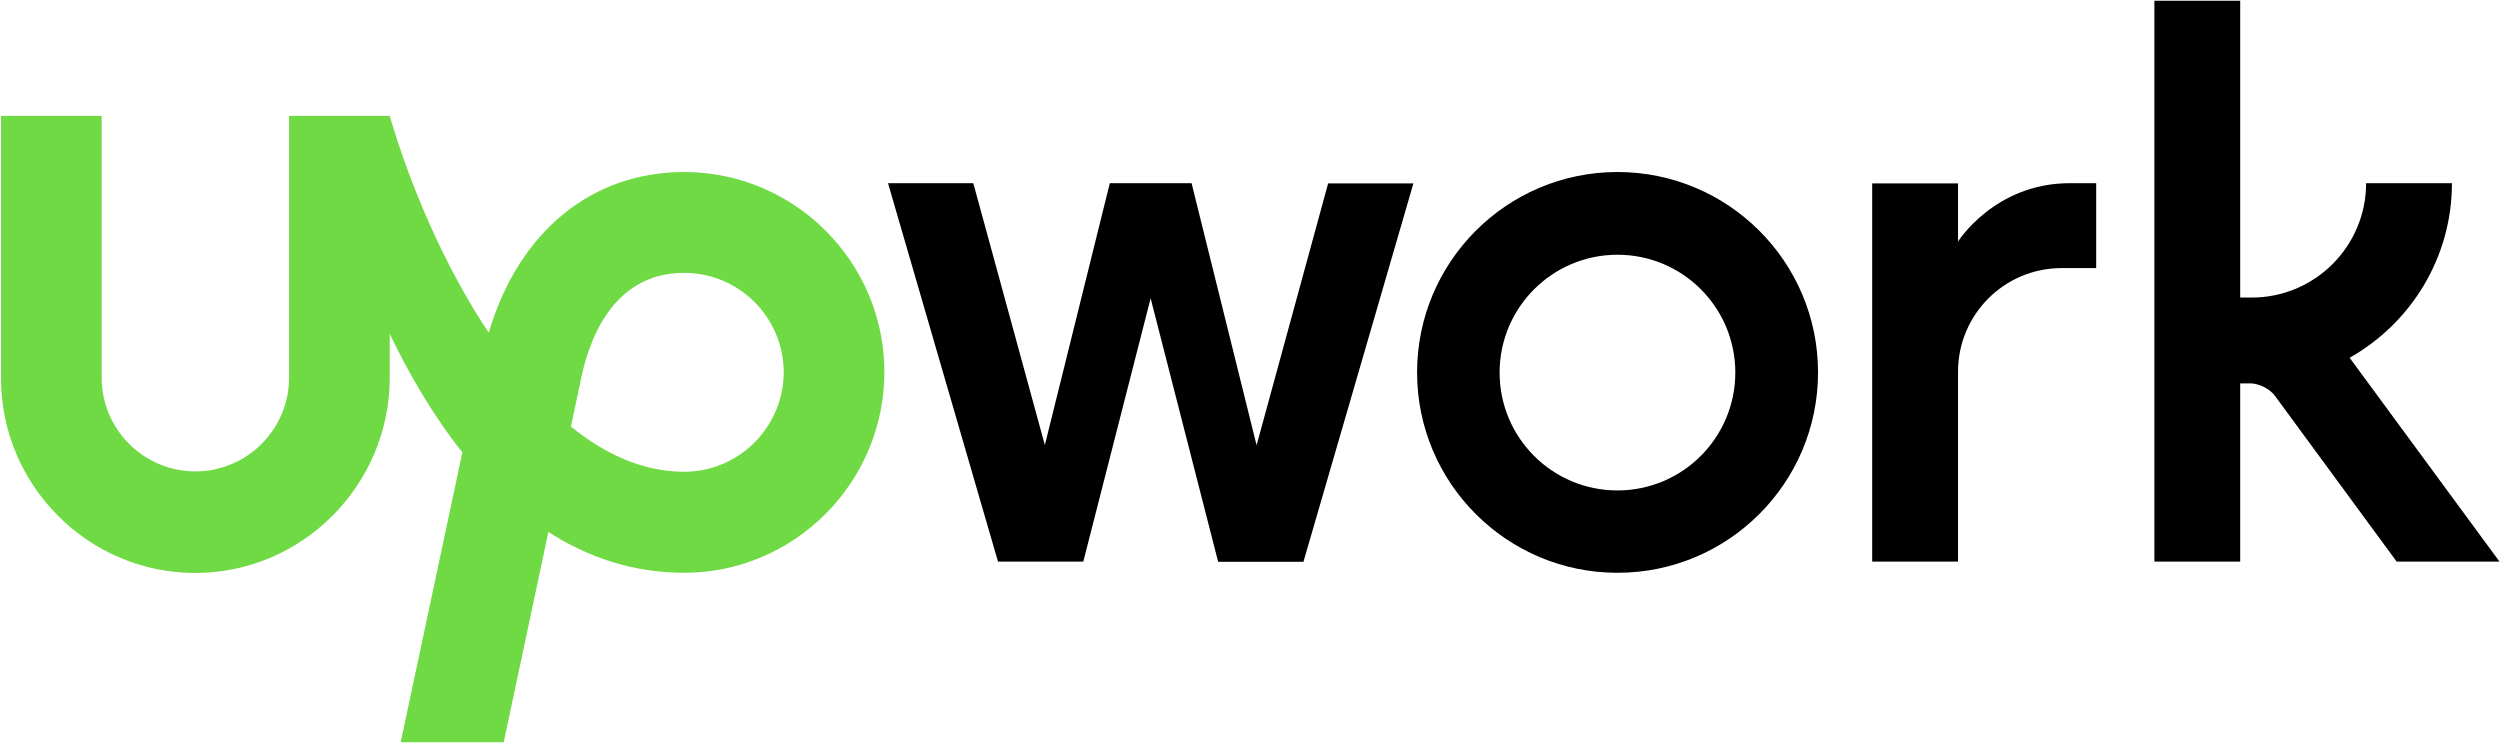
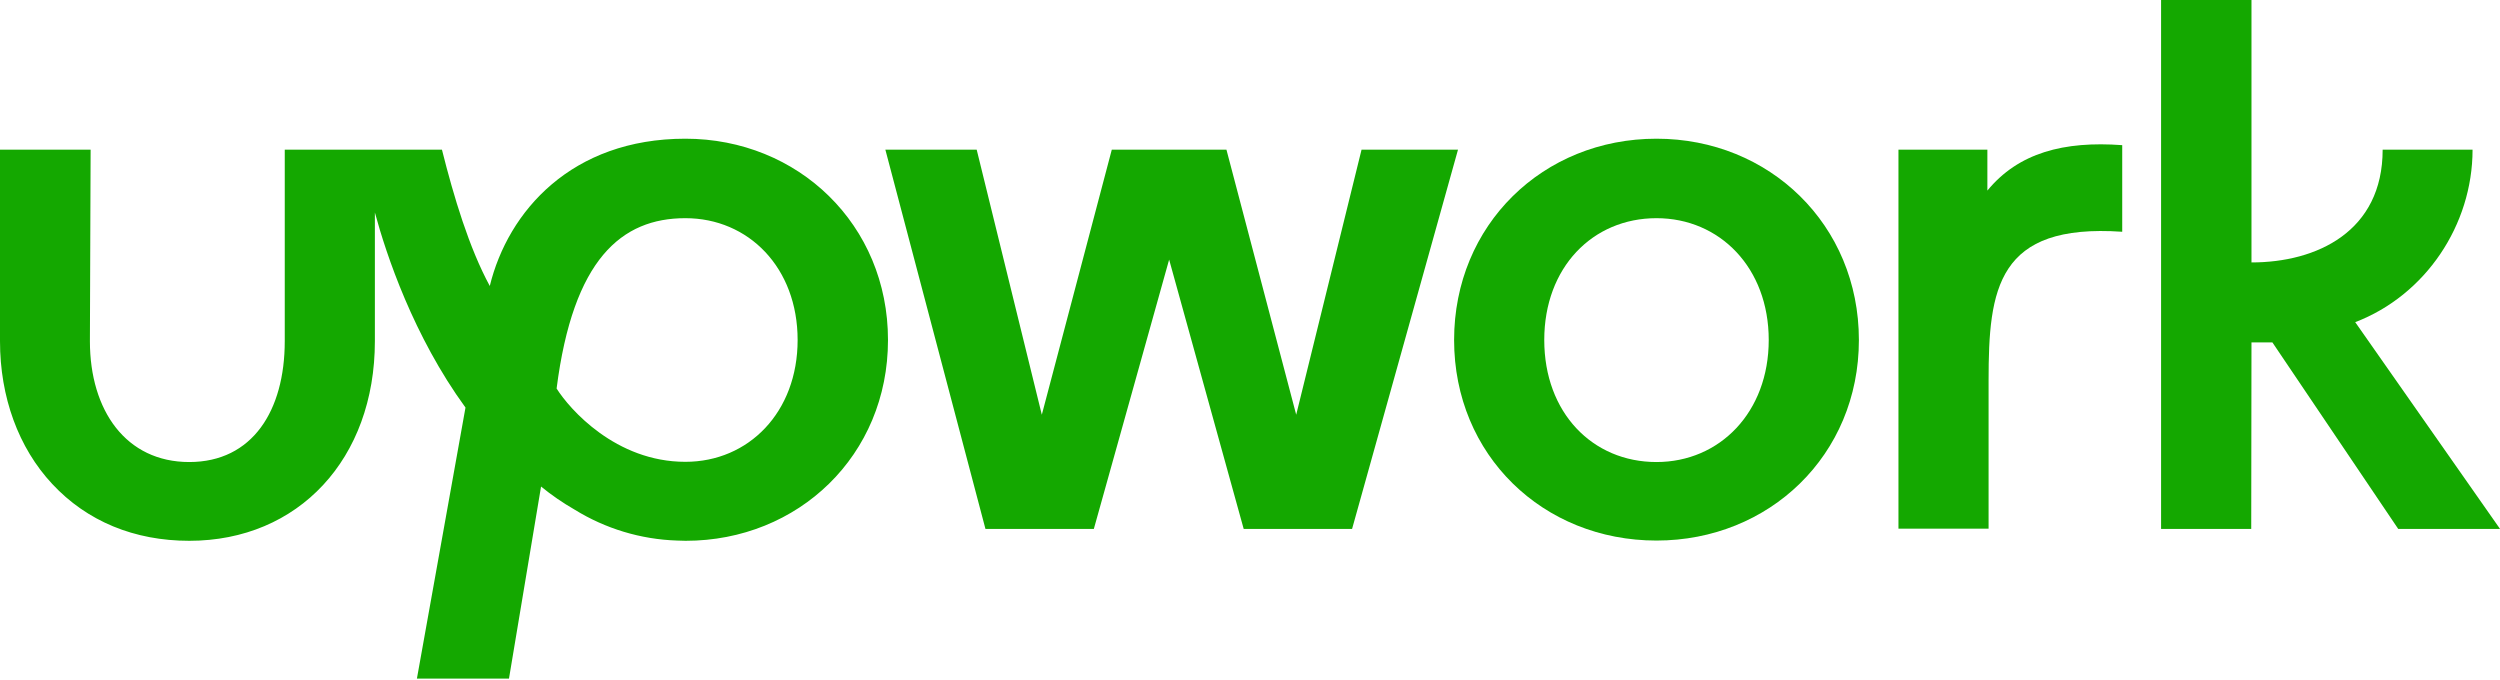
- <svg xmlns="http://www.w3.org/2000/svg" width="2500" height="747" viewBox="0 0 512 153" preserveAspectRatio="xMidYMid">
-   <path d="M140.107 96.628c-8.321 0-16.118-3.523-23.202-9.258l1.725-8.096.075-.3c1.536-8.62 6.409-23.089 21.402-23.089 11.244 0 20.39 9.146 20.39 20.39-.038 11.207-9.183 20.353-20.39 20.353zm0-61.395c-19.154 0-33.996 12.444-40.03 32.909-9.221-13.831-16.193-30.435-20.278-44.416H59.184v53.636c0 10.57-8.621 19.19-19.191 19.19-10.57 0-19.19-8.62-19.19-19.19V23.726H.186v53.636c-.075 21.965 17.804 39.993 39.768 39.993 21.965 0 39.844-18.028 39.844-39.993v-8.995c4.01 8.358 8.92 16.791 14.88 24.288l-12.632 59.37h21.103l9.145-43.066c8.021 5.135 17.242 8.359 27.812 8.359 22.601 0 41.005-18.516 41.005-41.118 0-22.564-18.404-40.967-41.005-40.967z" fill="#6FDA44" />
-   <path d="M244.043 37.557l13.306 53.636 14.656-53.636h17.466l-22.526 77.512h-17.467l-13.83-53.974-13.794 53.936h-17.466L181.86 37.52h17.467l14.655 53.636 13.306-53.636h16.754v.038zm87.22-2.324c-22.676 0-41.042 18.403-41.042 41.042 0 22.677 18.403 41.043 41.042 41.043 22.677 0 41.08-18.366 41.08-41.043 0-22.676-18.403-41.042-41.08-41.042zm0 65.218c-13.343 0-24.138-10.795-24.138-24.138 0-13.344 10.832-24.138 24.138-24.138 13.344 0 24.138 10.794 24.138 24.138 0 13.306-10.794 24.138-24.138 24.138zm90.968-45.54c-11.731 0-21.214 9.52-21.214 21.214v38.906h-17.58V37.557h17.58v11.919s7.496-11.957 22.901-11.957h5.397v17.392h-7.084zm58.997 18.366c12.48-7.047 20.952-20.428 20.952-35.758H484.6c0 12.931-10.494 23.426-23.425 23.426h-2.362V.15h-17.578V115.03h17.578V78.524h2.1c1.724 0 3.973 1.125 4.985 2.511l24.962 33.996h21.065l-30.697-41.754z" />
+ <svg xmlns="http://www.w3.org/2000/svg" width="81" height="22" viewBox="0 0 81 22" fill="none">
+   <path d="M22.206 14.963C19.947 14.963 18.451 13.251 18.034 12.588C18.569 8.395 20.136 7.069 22.206 7.069C24.253 7.069 25.843 8.672 25.843 11.016C25.843 13.359 24.253 14.963 22.206 14.963ZM22.206 4.494C18.522 4.494 16.46 6.845 15.869 9.266C15.2 8.033 14.704 6.383 14.319 4.849H9.226V11.054C9.226 13.305 8.179 14.97 6.132 14.97C4.085 14.97 2.913 13.305 2.913 11.054L2.936 4.849H0V11.054C0 12.866 0.598 14.508 1.692 15.68C2.818 16.89 4.353 17.522 6.132 17.522C9.674 17.522 12.146 14.863 12.146 11.054V6.884C12.516 8.256 13.398 10.893 15.082 13.205L13.508 21.986H16.491L17.53 15.764C17.869 16.042 18.231 16.289 18.617 16.512C19.616 17.129 20.758 17.476 21.939 17.514C21.939 17.514 22.119 17.522 22.214 17.522C25.866 17.522 28.771 14.755 28.771 11.016C28.771 7.277 25.859 4.494 22.206 4.494Z" fill="#14A800" />
+   <path d="M64.391 6.175V4.849H61.51V17.129H64.43V12.319C64.43 9.359 64.706 7.231 68.76 7.509V4.703C66.87 4.564 65.398 4.949 64.391 6.175Z" fill="#14A800" />
+   <path d="M44.114 4.85L41.997 13.437L39.737 4.85H36.022L33.755 13.437L31.645 4.85H28.686L31.929 17.138H35.44L37.88 8.411L40.296 17.138H43.807L47.239 4.85H44.114Z" fill="#14A800" />
+   <path d="M53.67 14.97C51.592 14.97 50.034 13.367 50.034 11.016C50.034 8.665 51.6 7.069 53.67 7.069C55.717 7.069 57.307 8.672 57.307 11.016C57.307 13.359 55.717 14.97 53.67 14.97ZM53.67 4.494C49.994 4.494 47.113 7.285 47.113 11.016C47.113 14.747 49.994 17.514 53.67 17.514C57.323 17.514 60.228 14.747 60.228 11.016C60.228 7.285 57.331 4.494 53.67 4.494Z" fill="#14A800" />
+   <path d="M72.948 11.093H73.625L77.702 17.137H81.001L76.309 10.438C78.584 9.567 80.111 7.293 80.111 4.849H77.198C77.198 7.501 75.065 8.503 72.948 8.503V0H70.019V17.137H72.94L72.948 11.093Z" fill="#14A800" />
</svg>
